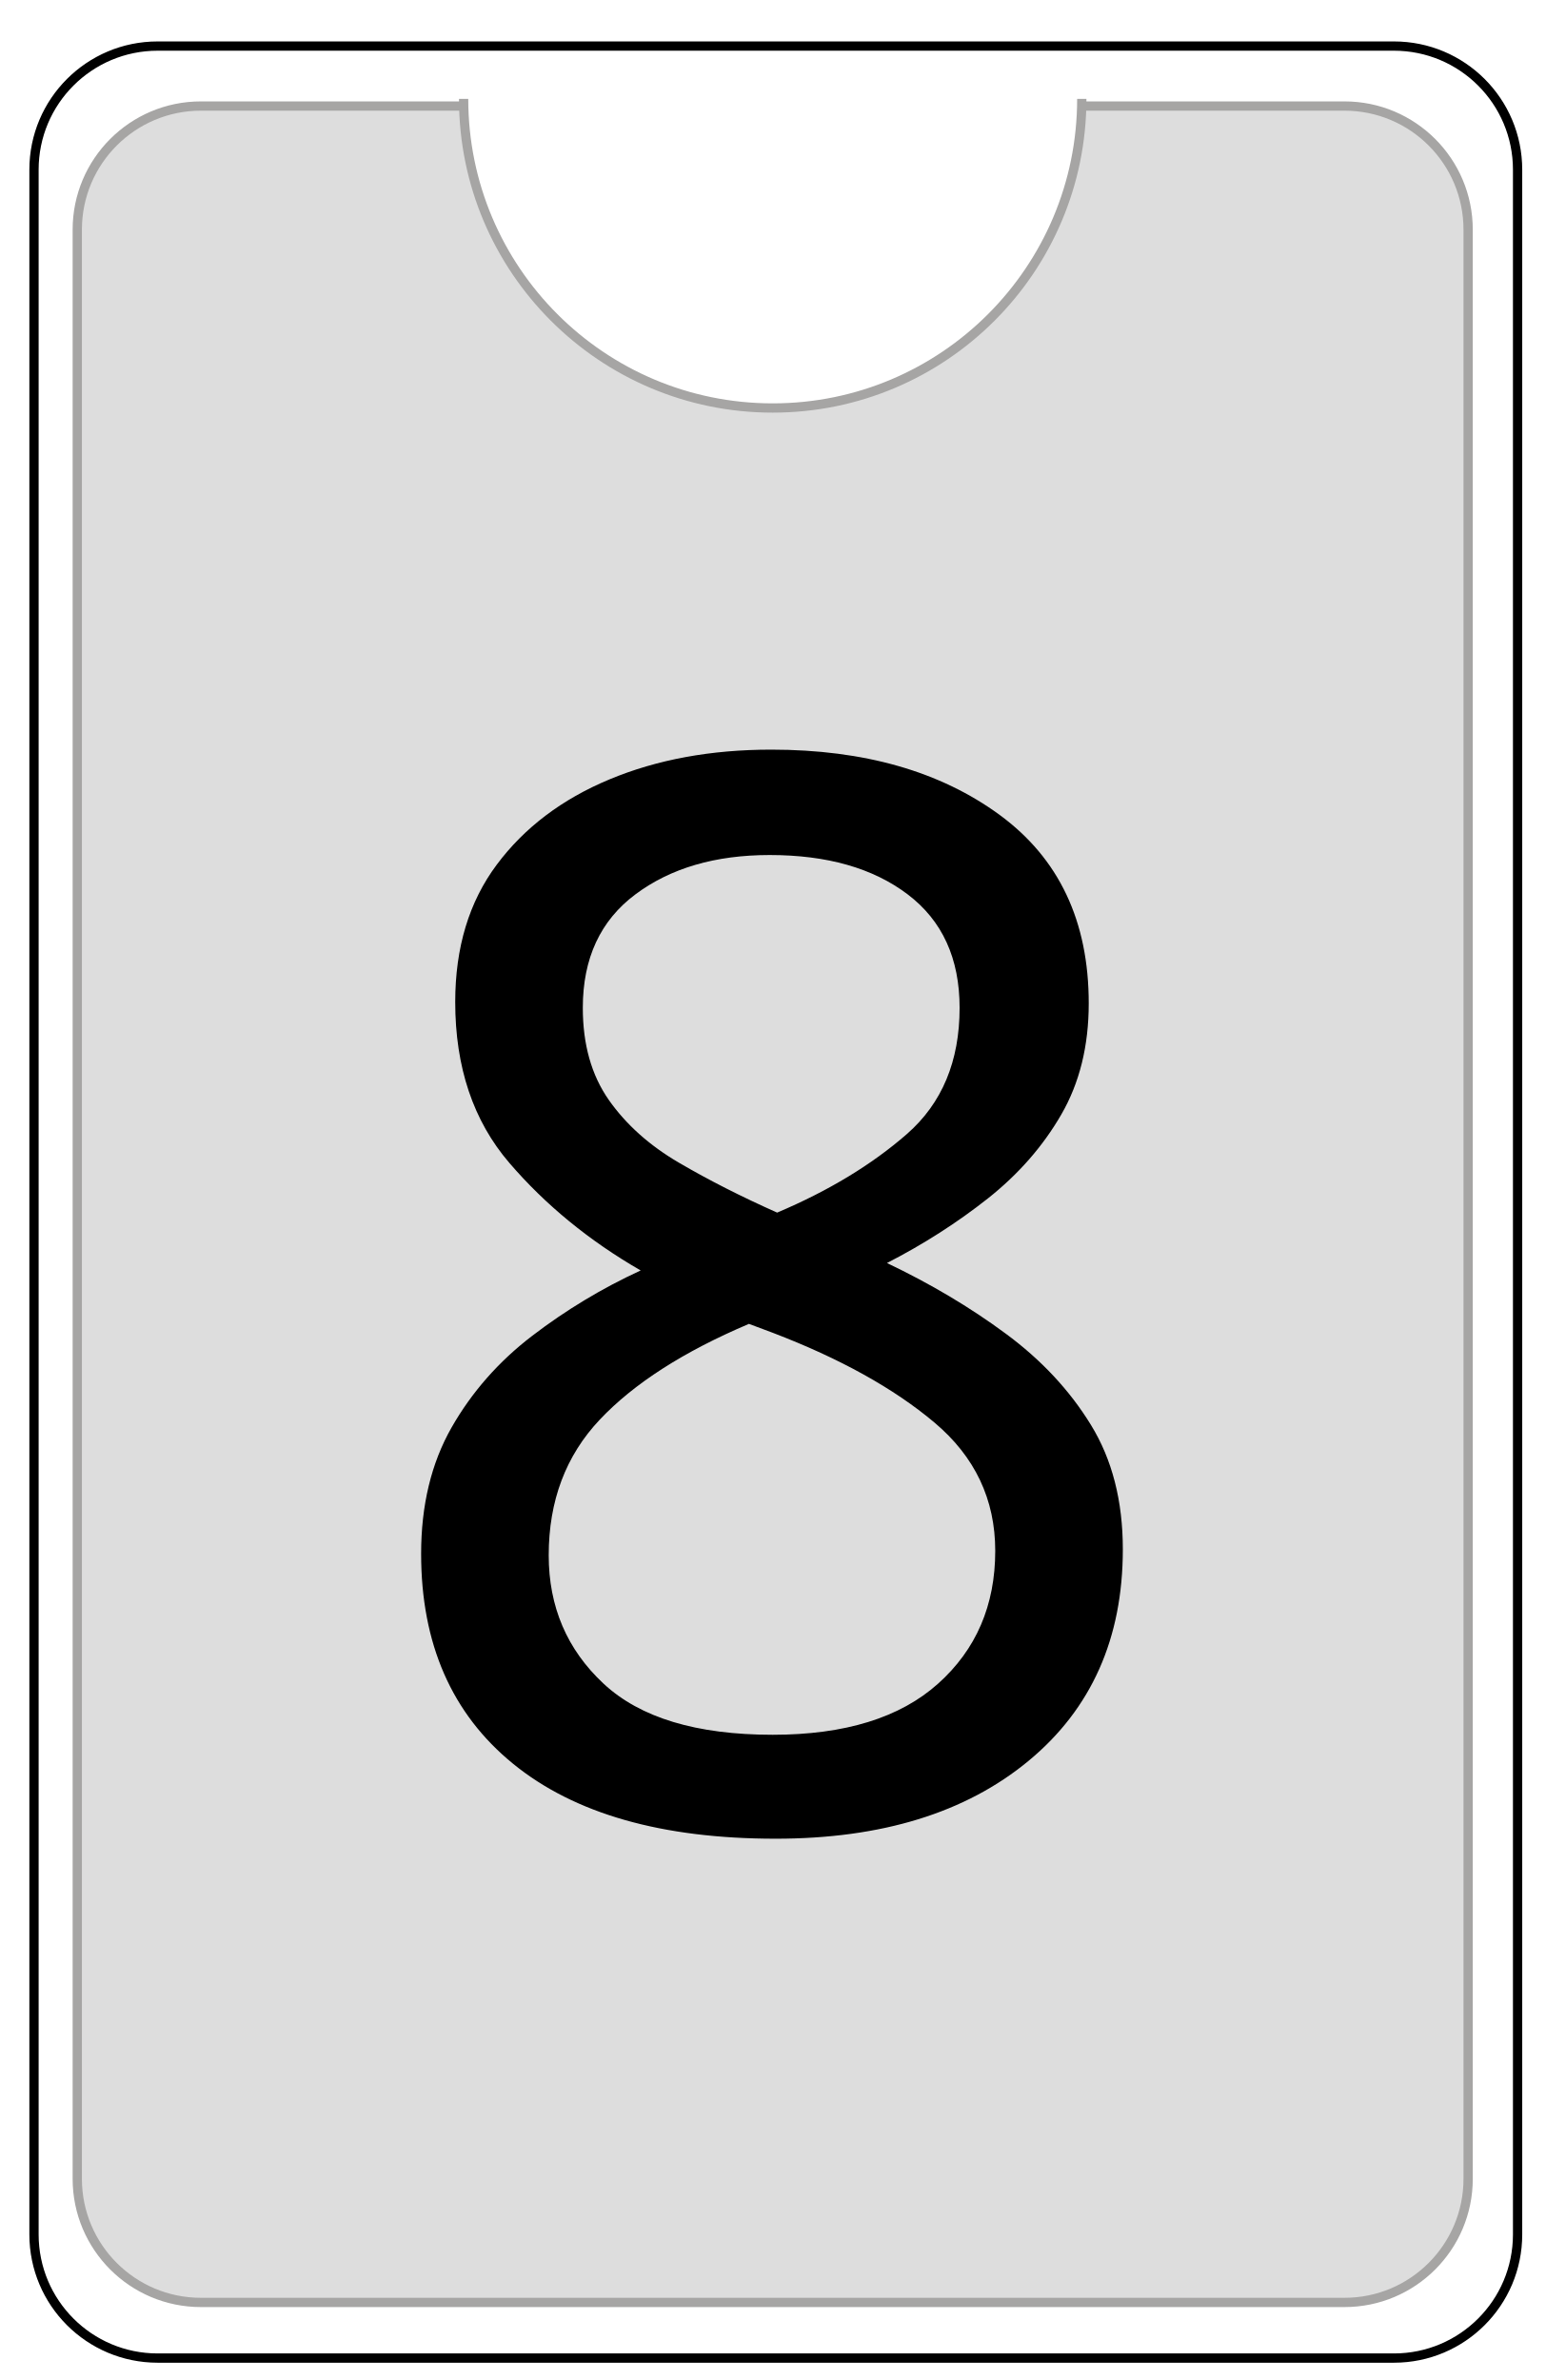
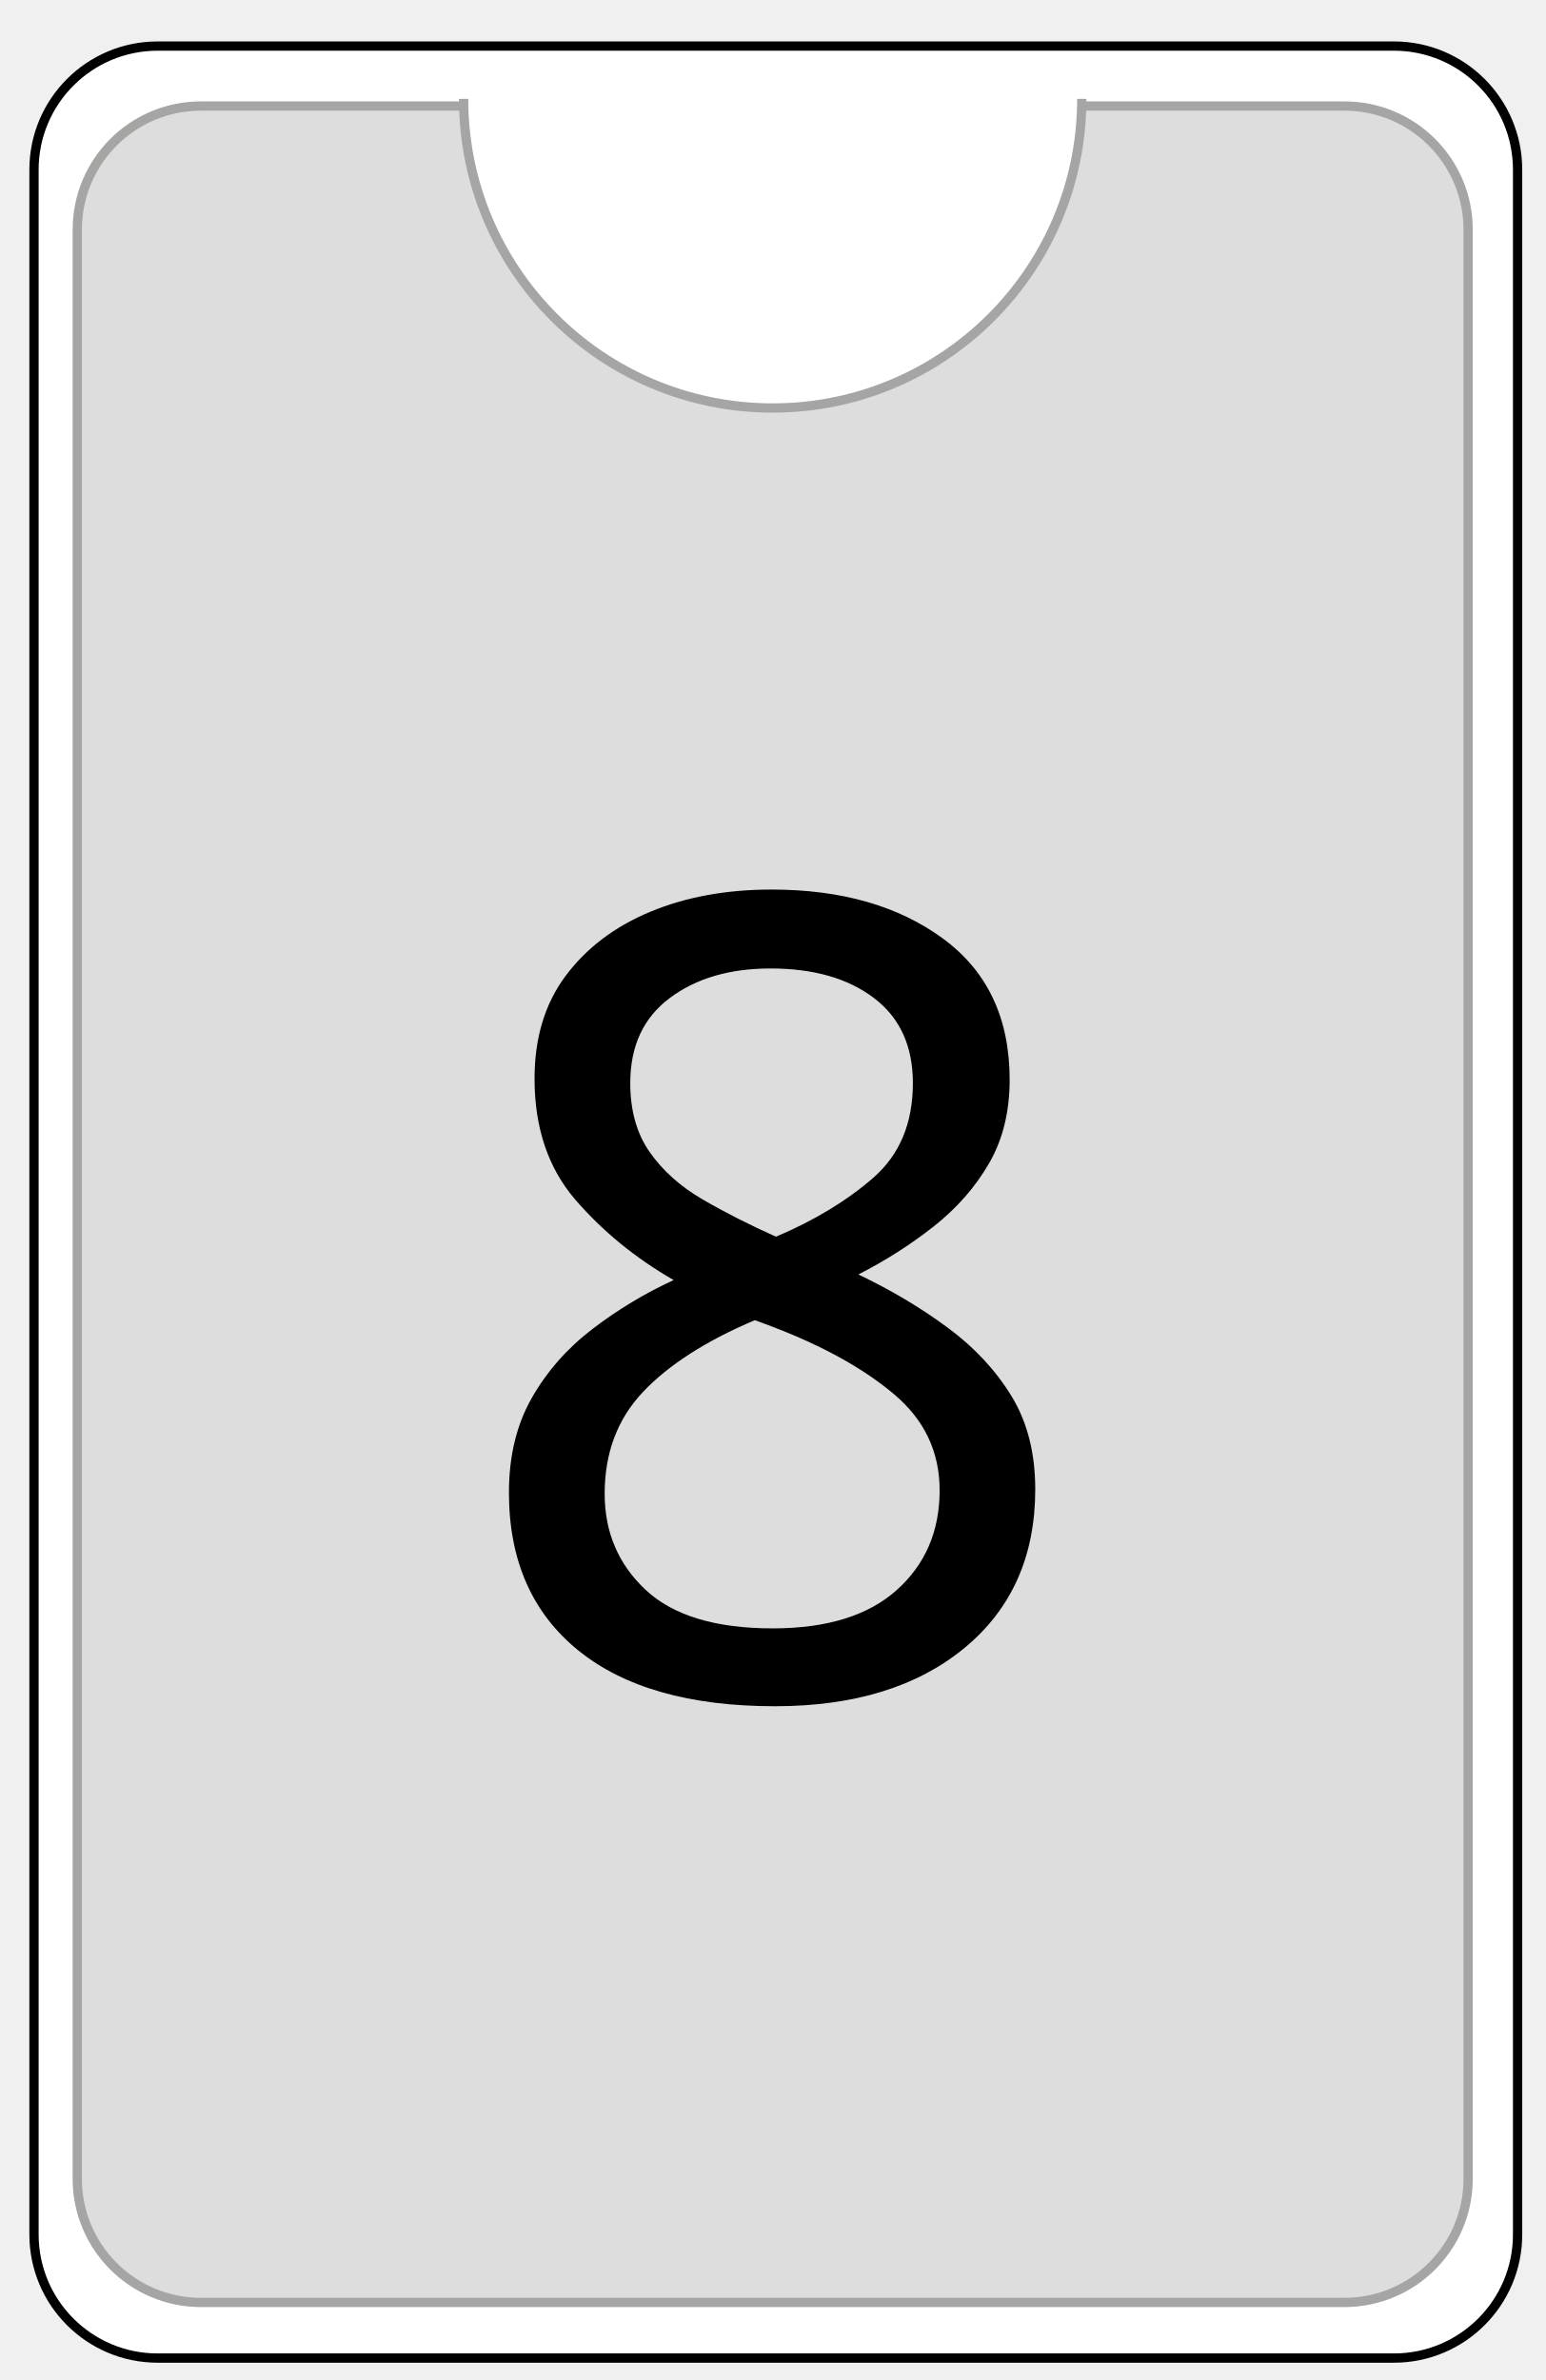
<svg xmlns="http://www.w3.org/2000/svg" width="250" height="385">
  <g>
-     <rect fill="#fff" id="canvas_background" height="387" width="252" y="-1" x="-1" />
    <g display="none" overflow="visible" y="0" x="0" height="100%" width="100%" id="canvasGrid">
      <rect fill="url(#gridpattern)" stroke-width="0" y="0" x="0" height="100%" width="100%" />
    </g>
  </g>
  <g>
    <rect rx="20" id="svg_1" height="374" width="240" y="7.453" x="5.5" stroke-width="1.5" stroke="#000" fill="#fff" />
    <rect stroke="#a6a5a4" rx="20" id="svg_2" height="355.3" width="225" y="17.153" x="12.5" stroke-width="1.5" fill="#DDDDDD" />
  </g>
  <path d="M75,16 a1,1 0 0,0 100,0" fill="white" stroke="#a6a5a4" stroke-width="1.5" />
-   <text x="50%" y="55%" dominant-baseline="middle" text-anchor="middle" font-size="20em" font-family="sans-serif">8</text>
+   <text x="50%" y="55%" dominant-baseline="middle" text-anchor="middle" font-size="15em" font-family="sans-serif">8</text>
</svg>
